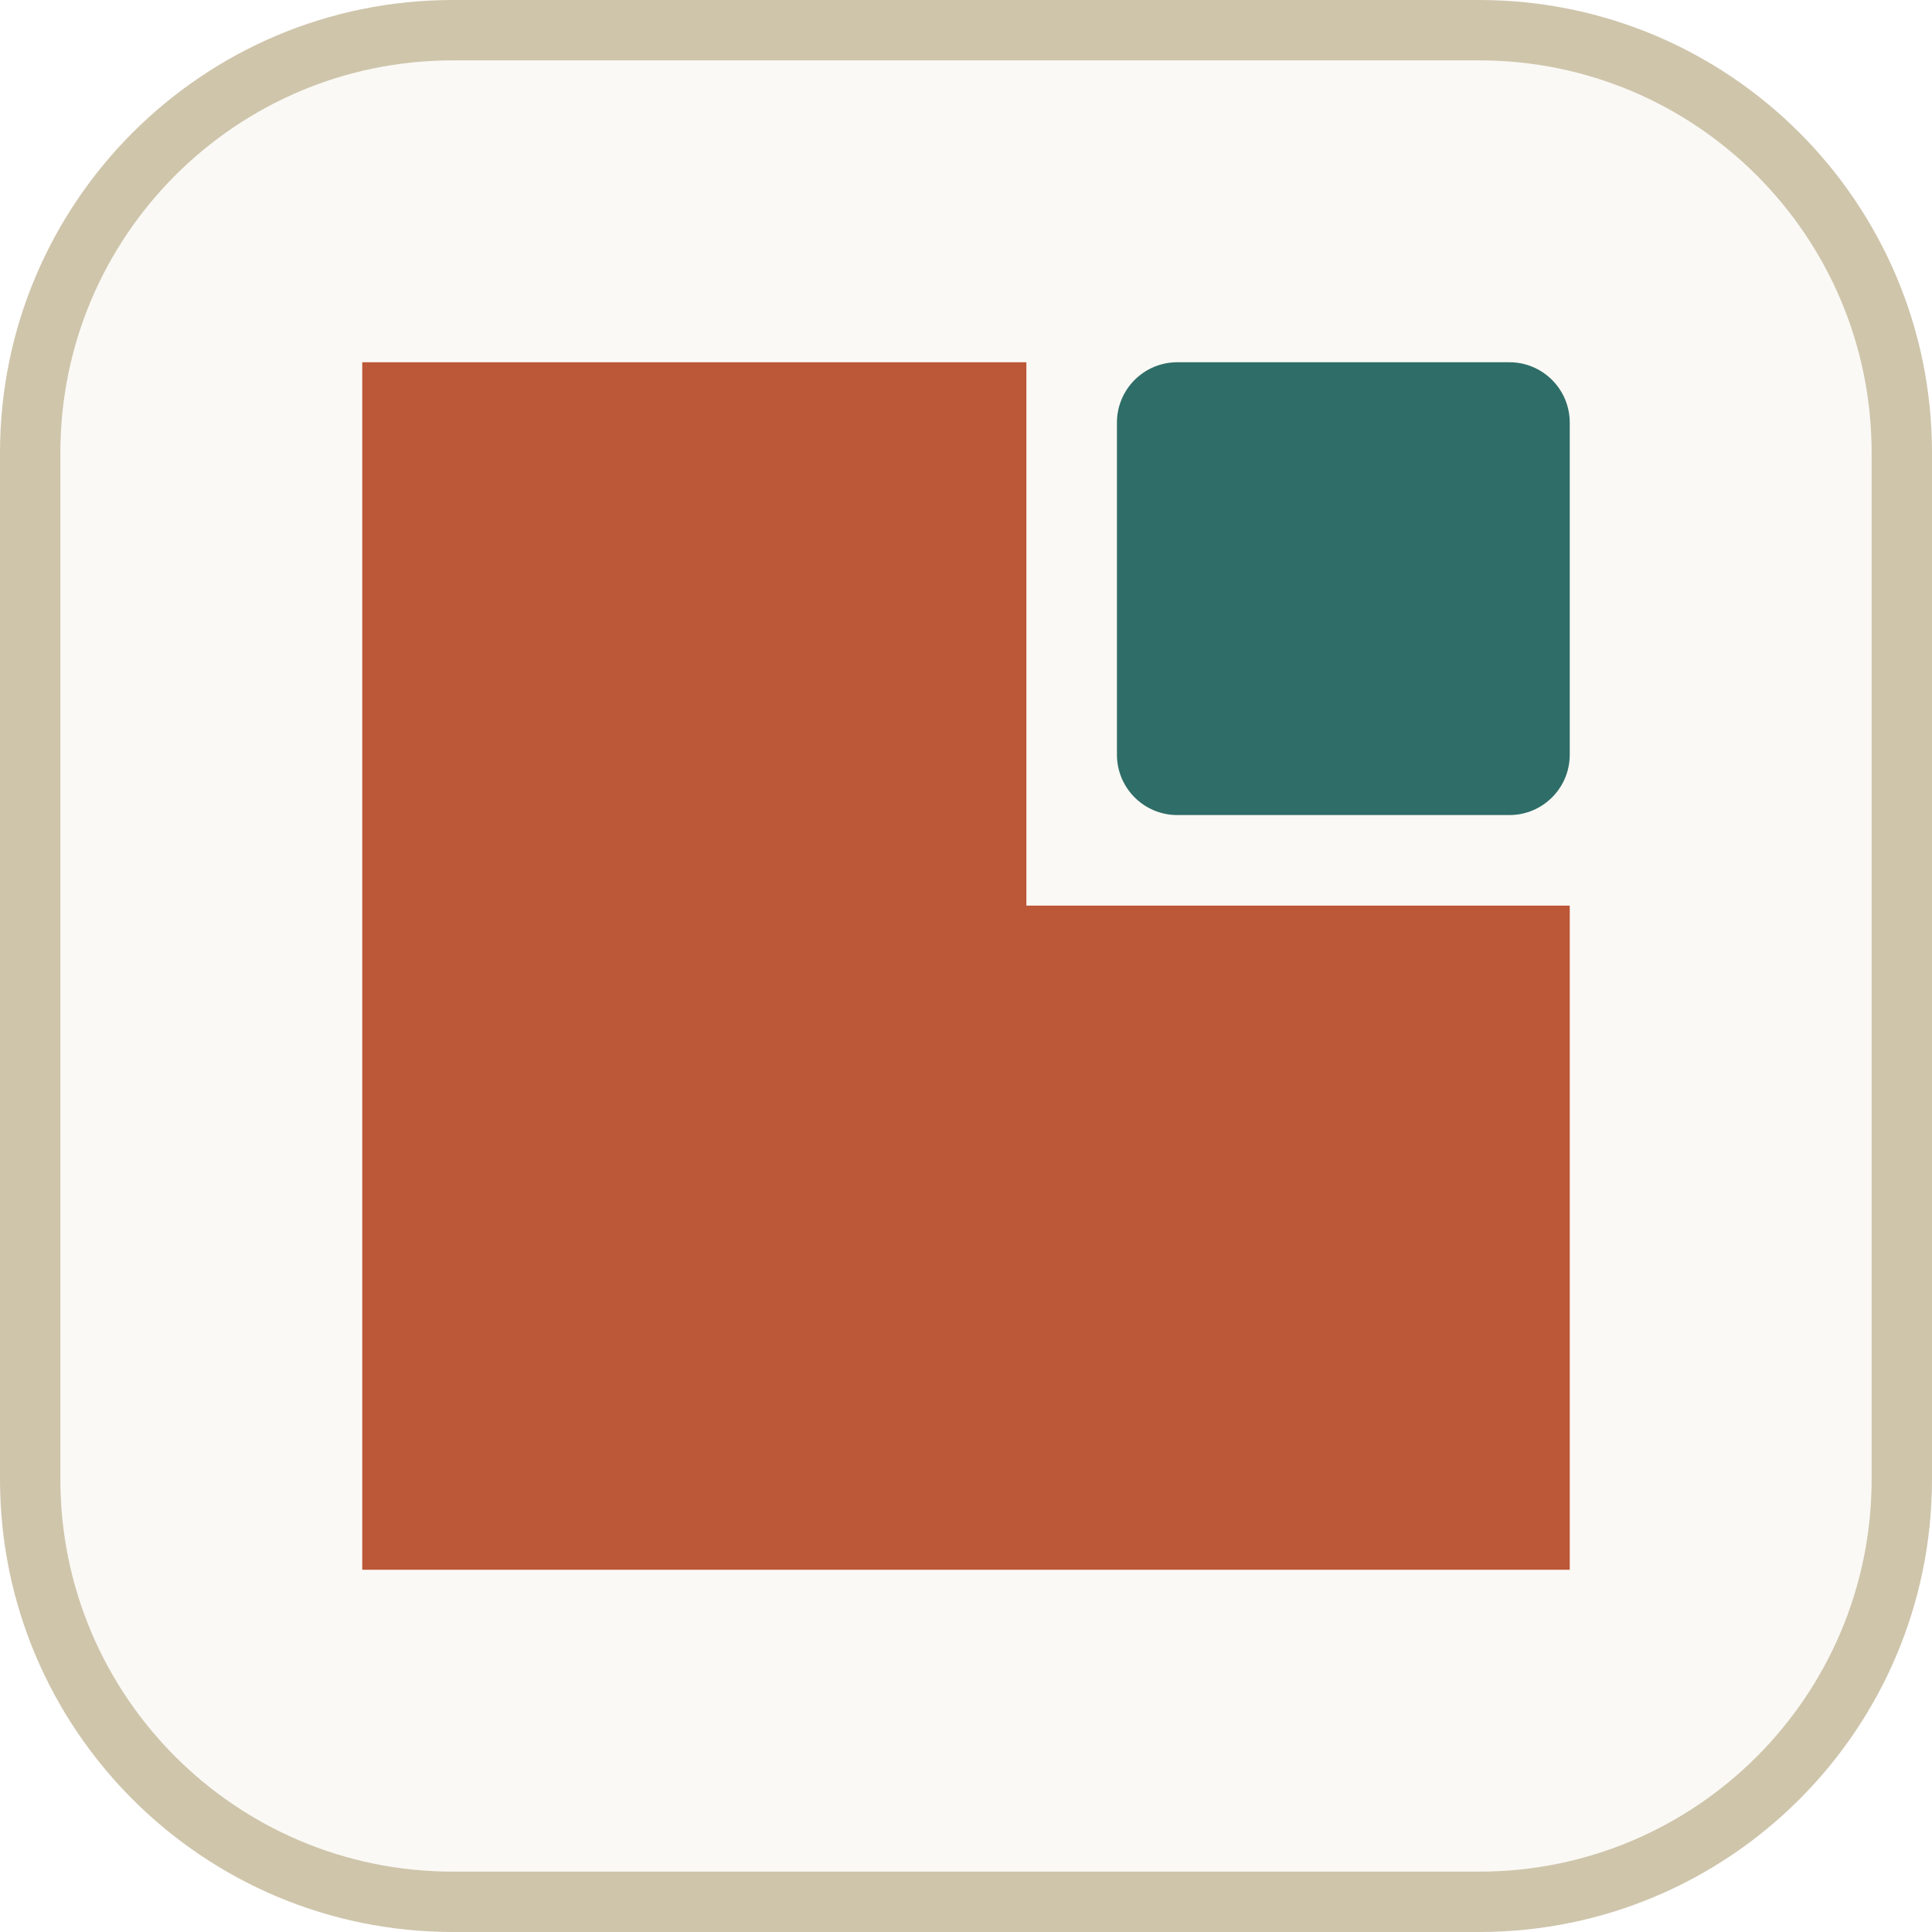
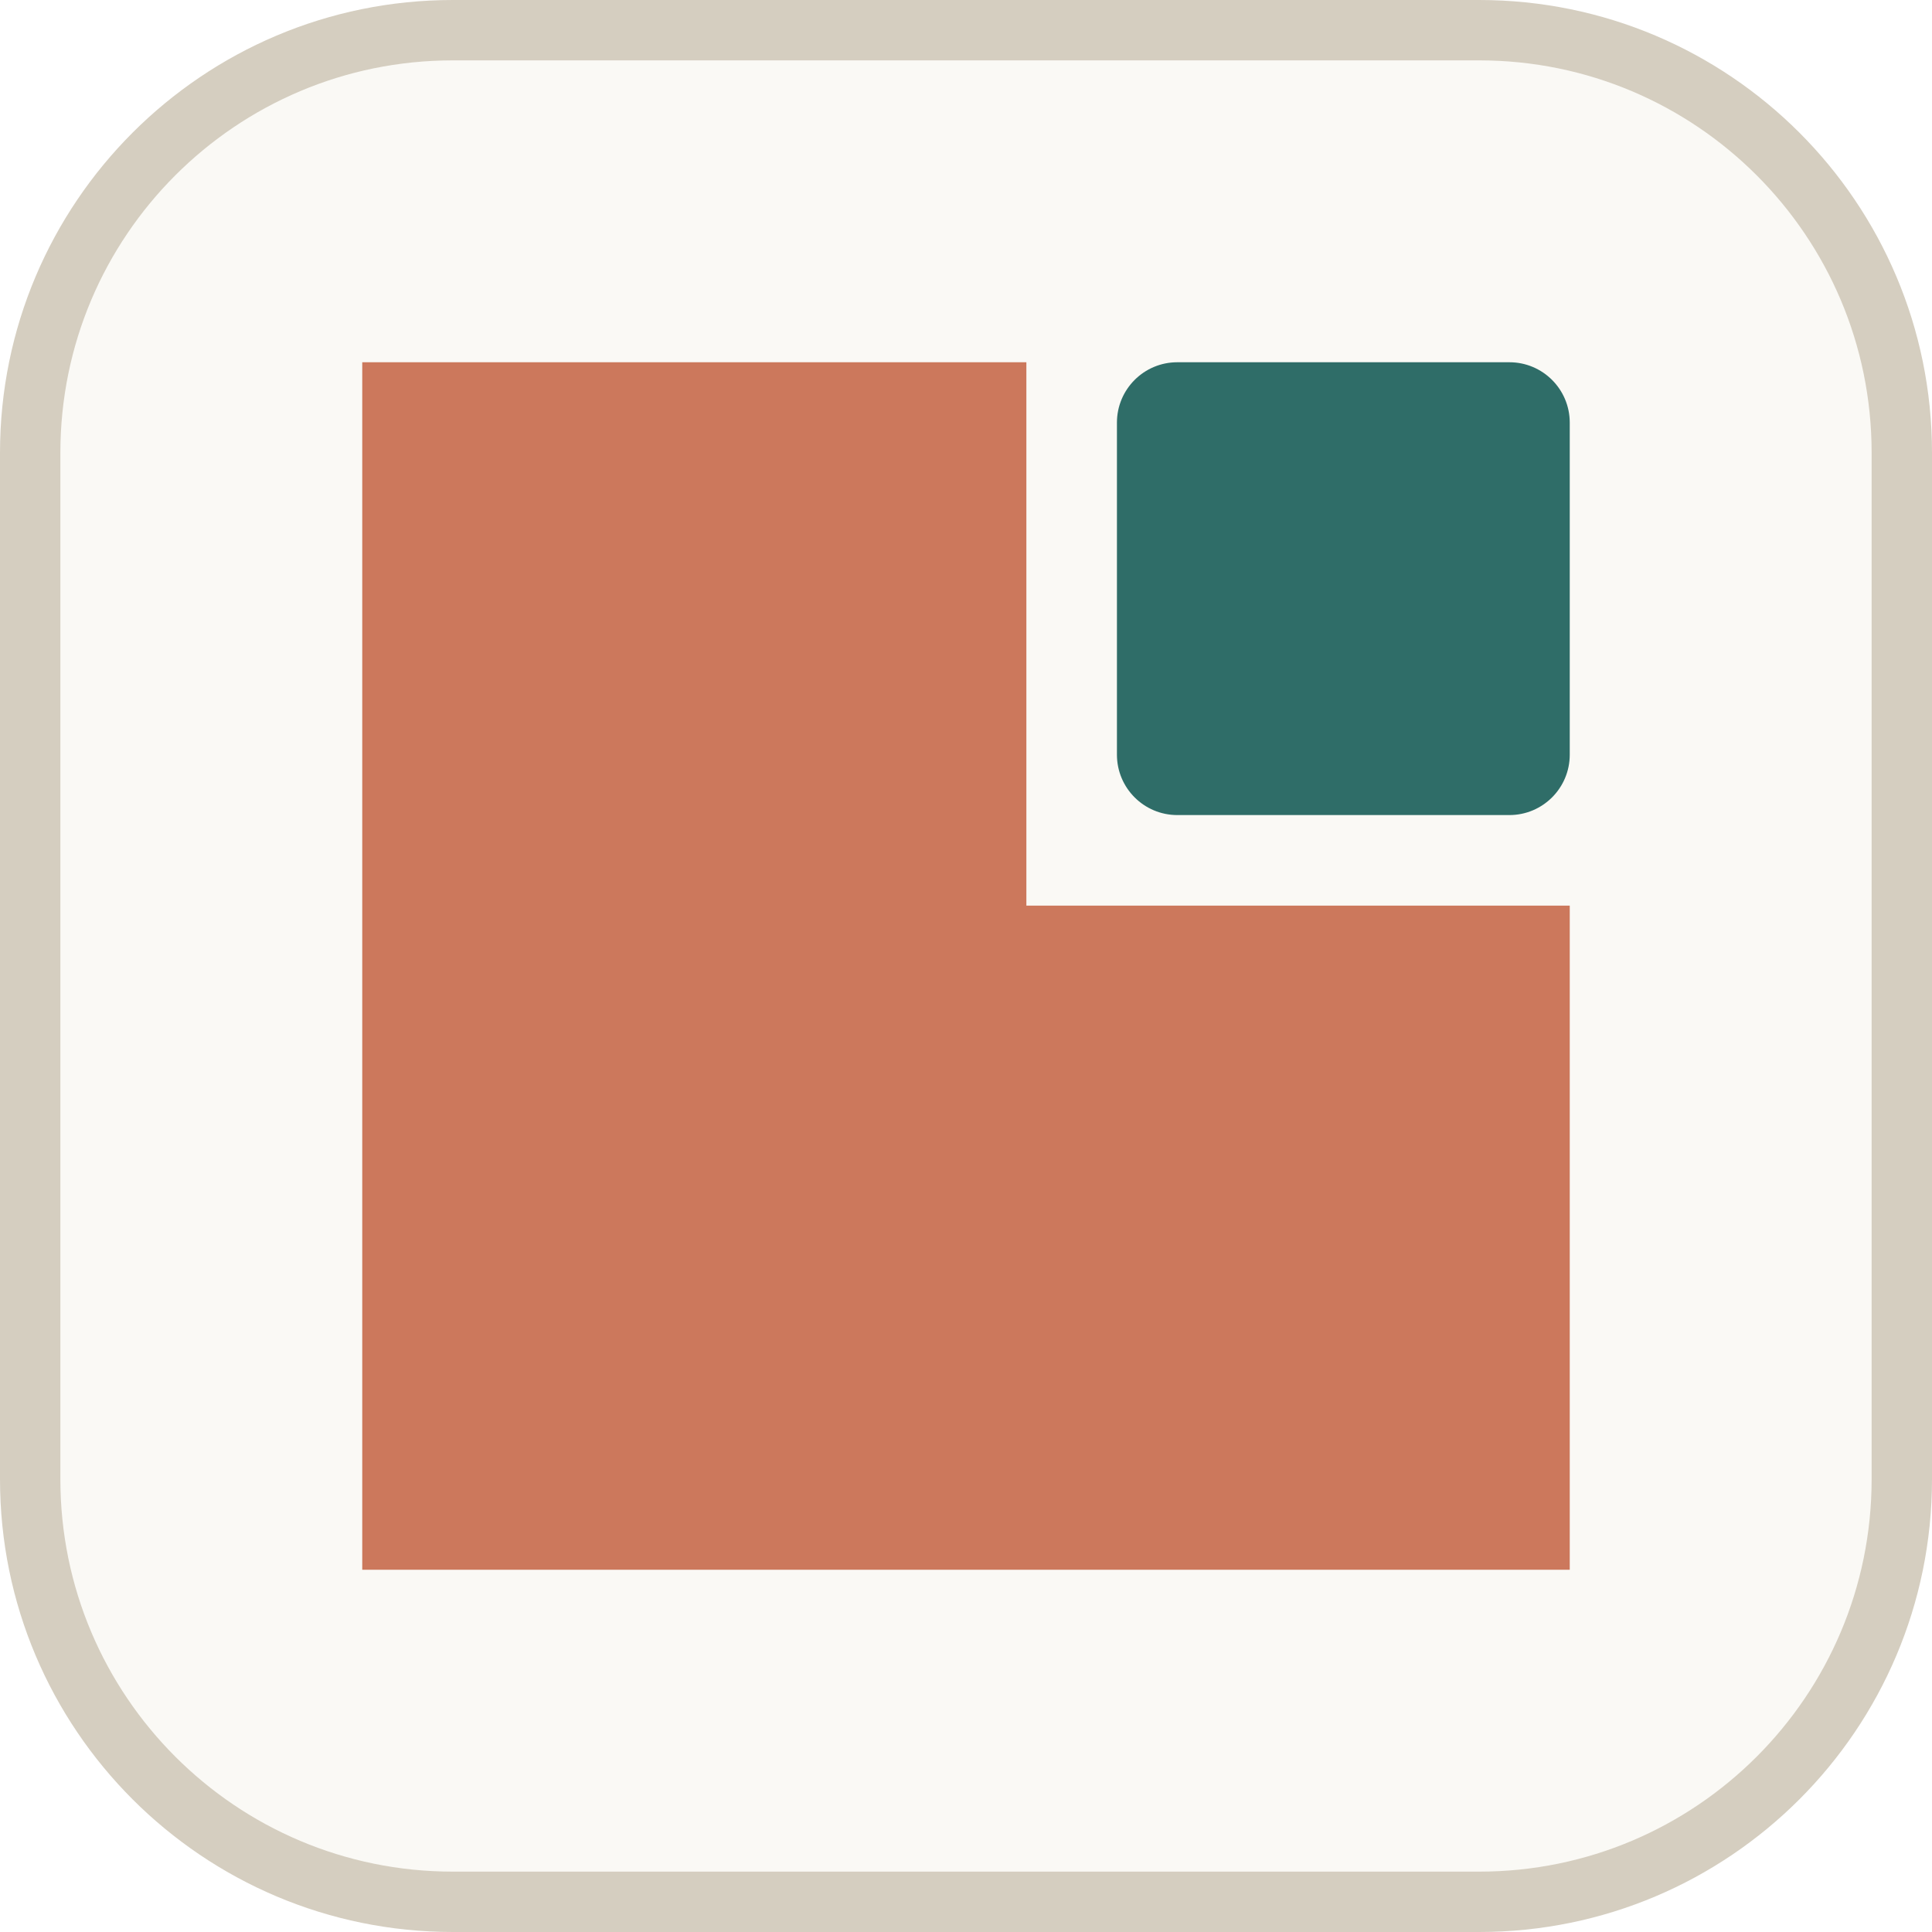
<svg xmlns="http://www.w3.org/2000/svg" viewBox="0 0 32 32">
-   <rect x="0.5" y="0.5" width="31" height="31" rx="7" fill="#faf9f5" stroke="#cfc5ab" />
-   <path d="M6 6 H17 V15 H26 V26 H6 Z" fill="#bc5738" />
+   <rect x="0.5" y="0.5" width="31" height="31" rx="7" fill="#faf9f5" stroke="#d5cec0" />
+   <path d="M6 6 H17 V15 H26 V26 H6 Z" fill="#cc785c" />
  <rect x="18.5" y="6" width="7.5" height="7.5" rx="1" fill="#2f6d68" />
</svg>
